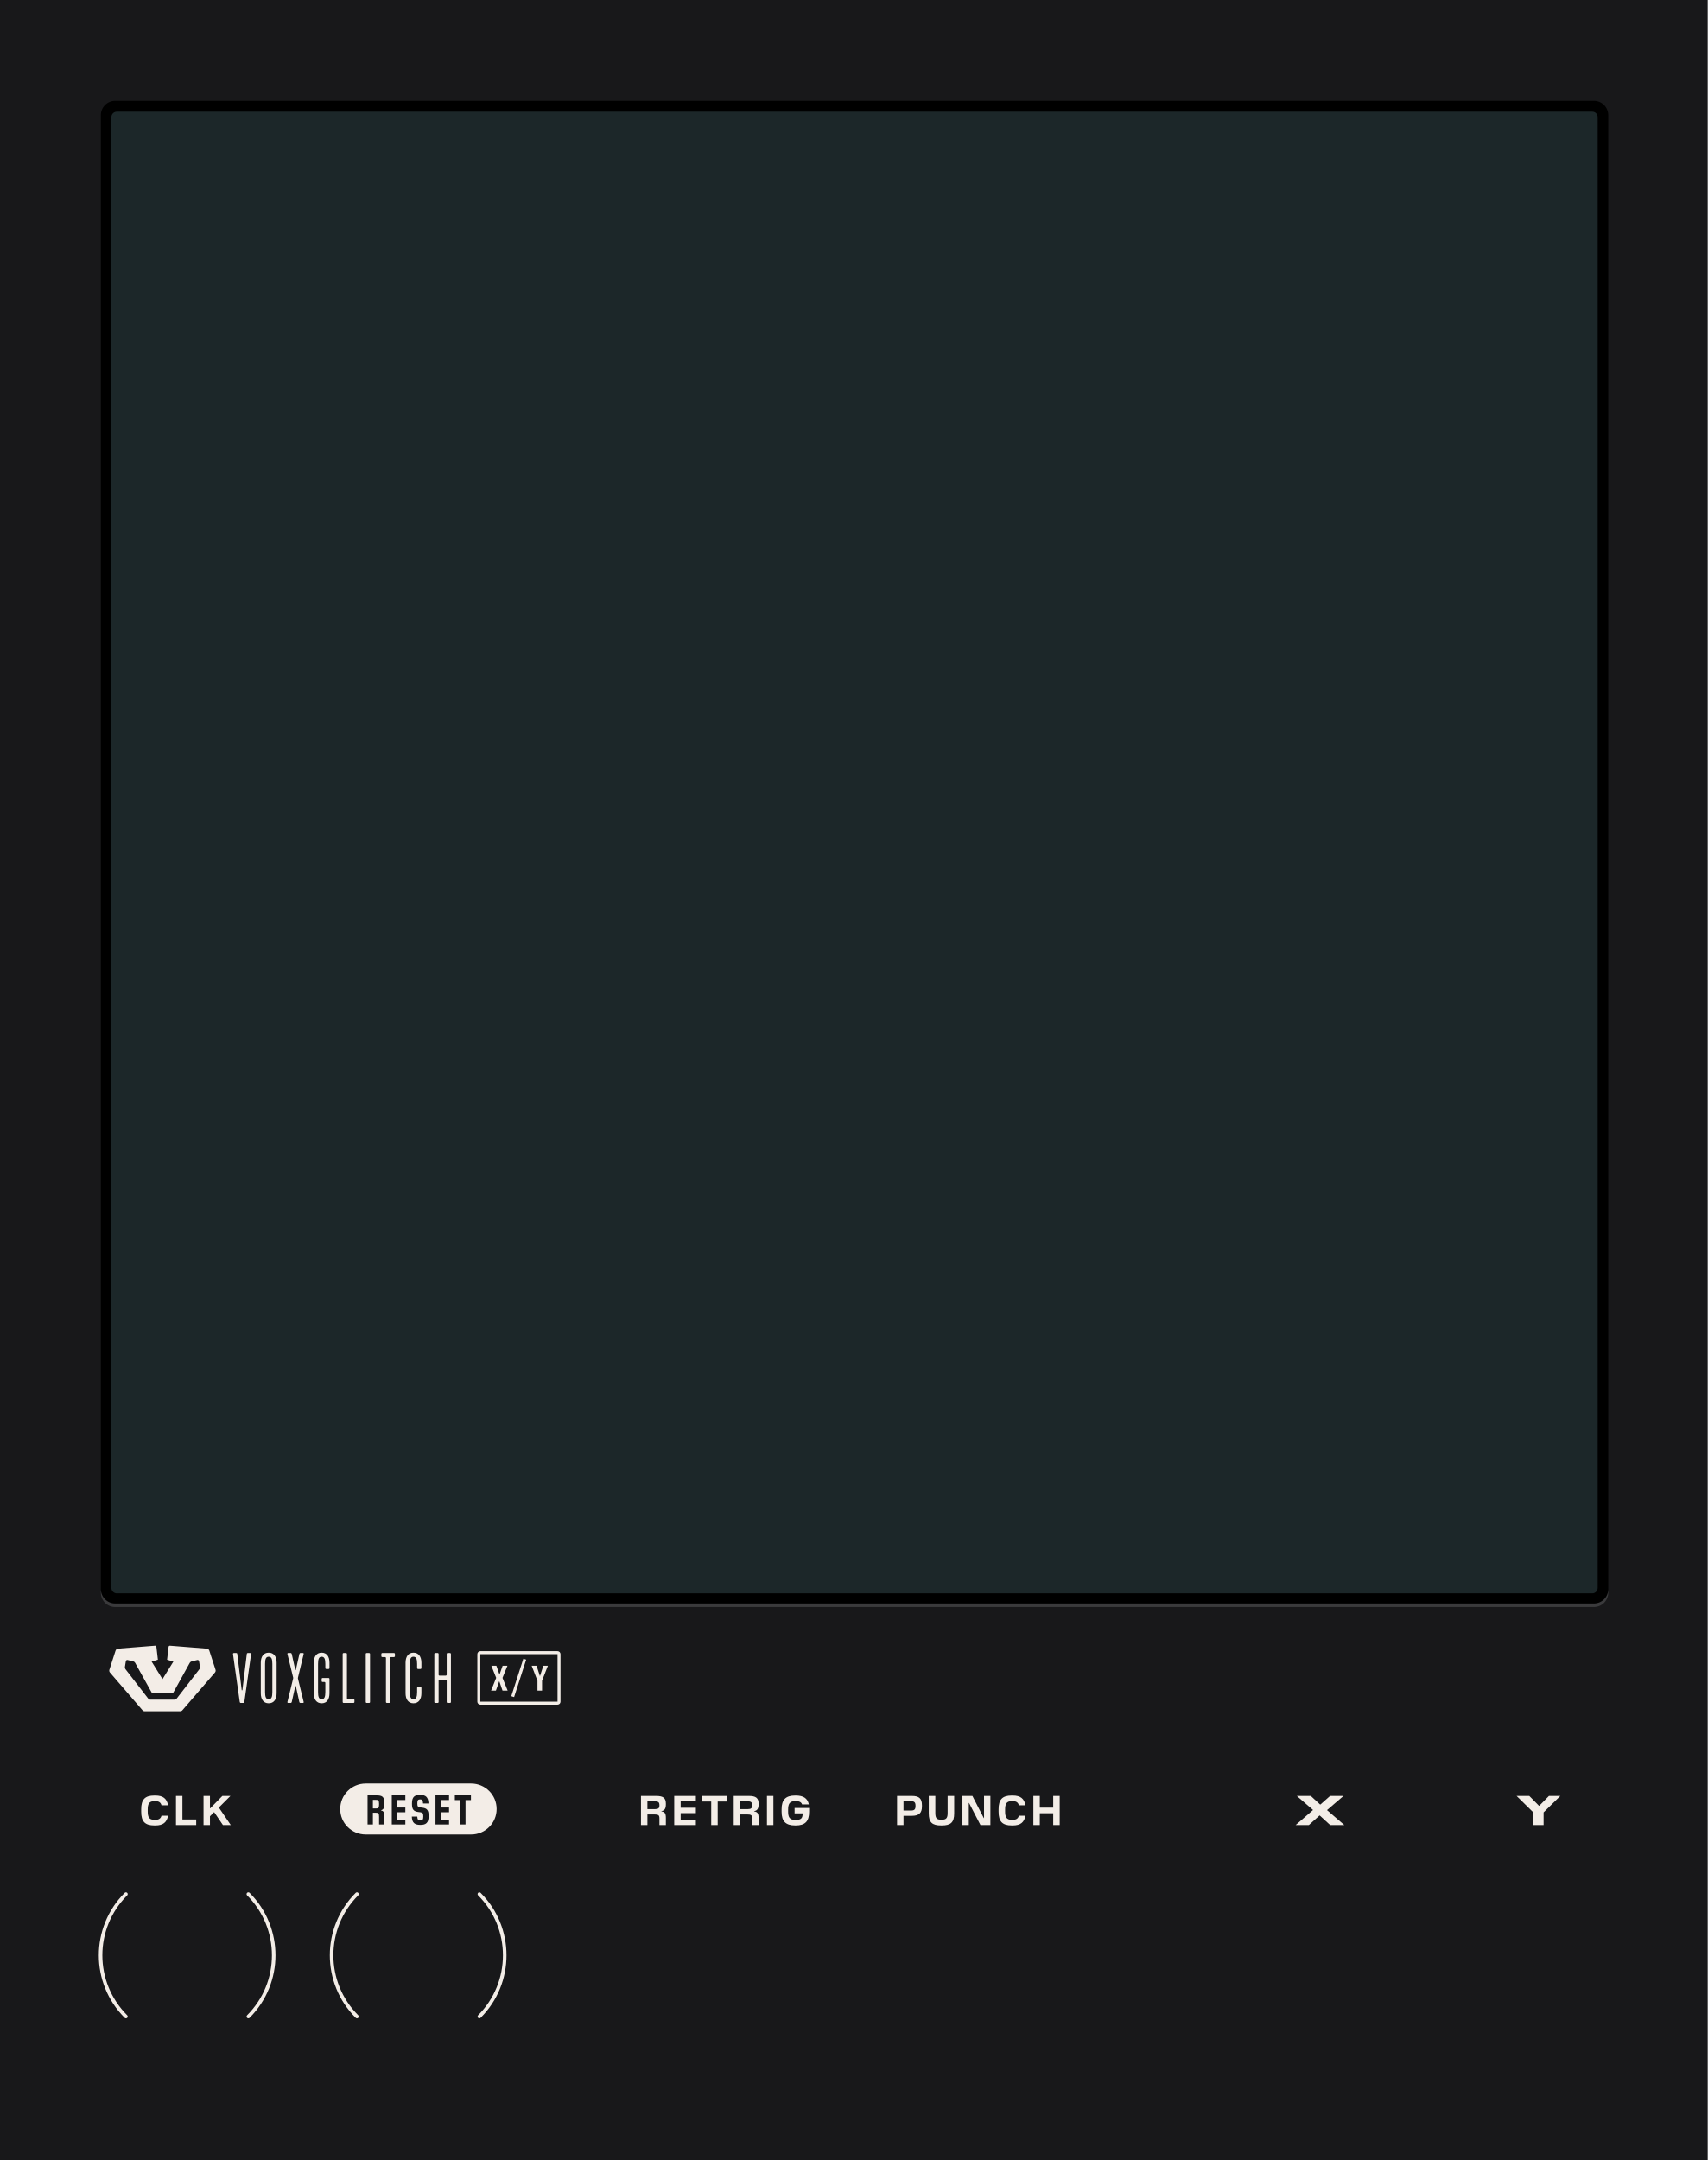
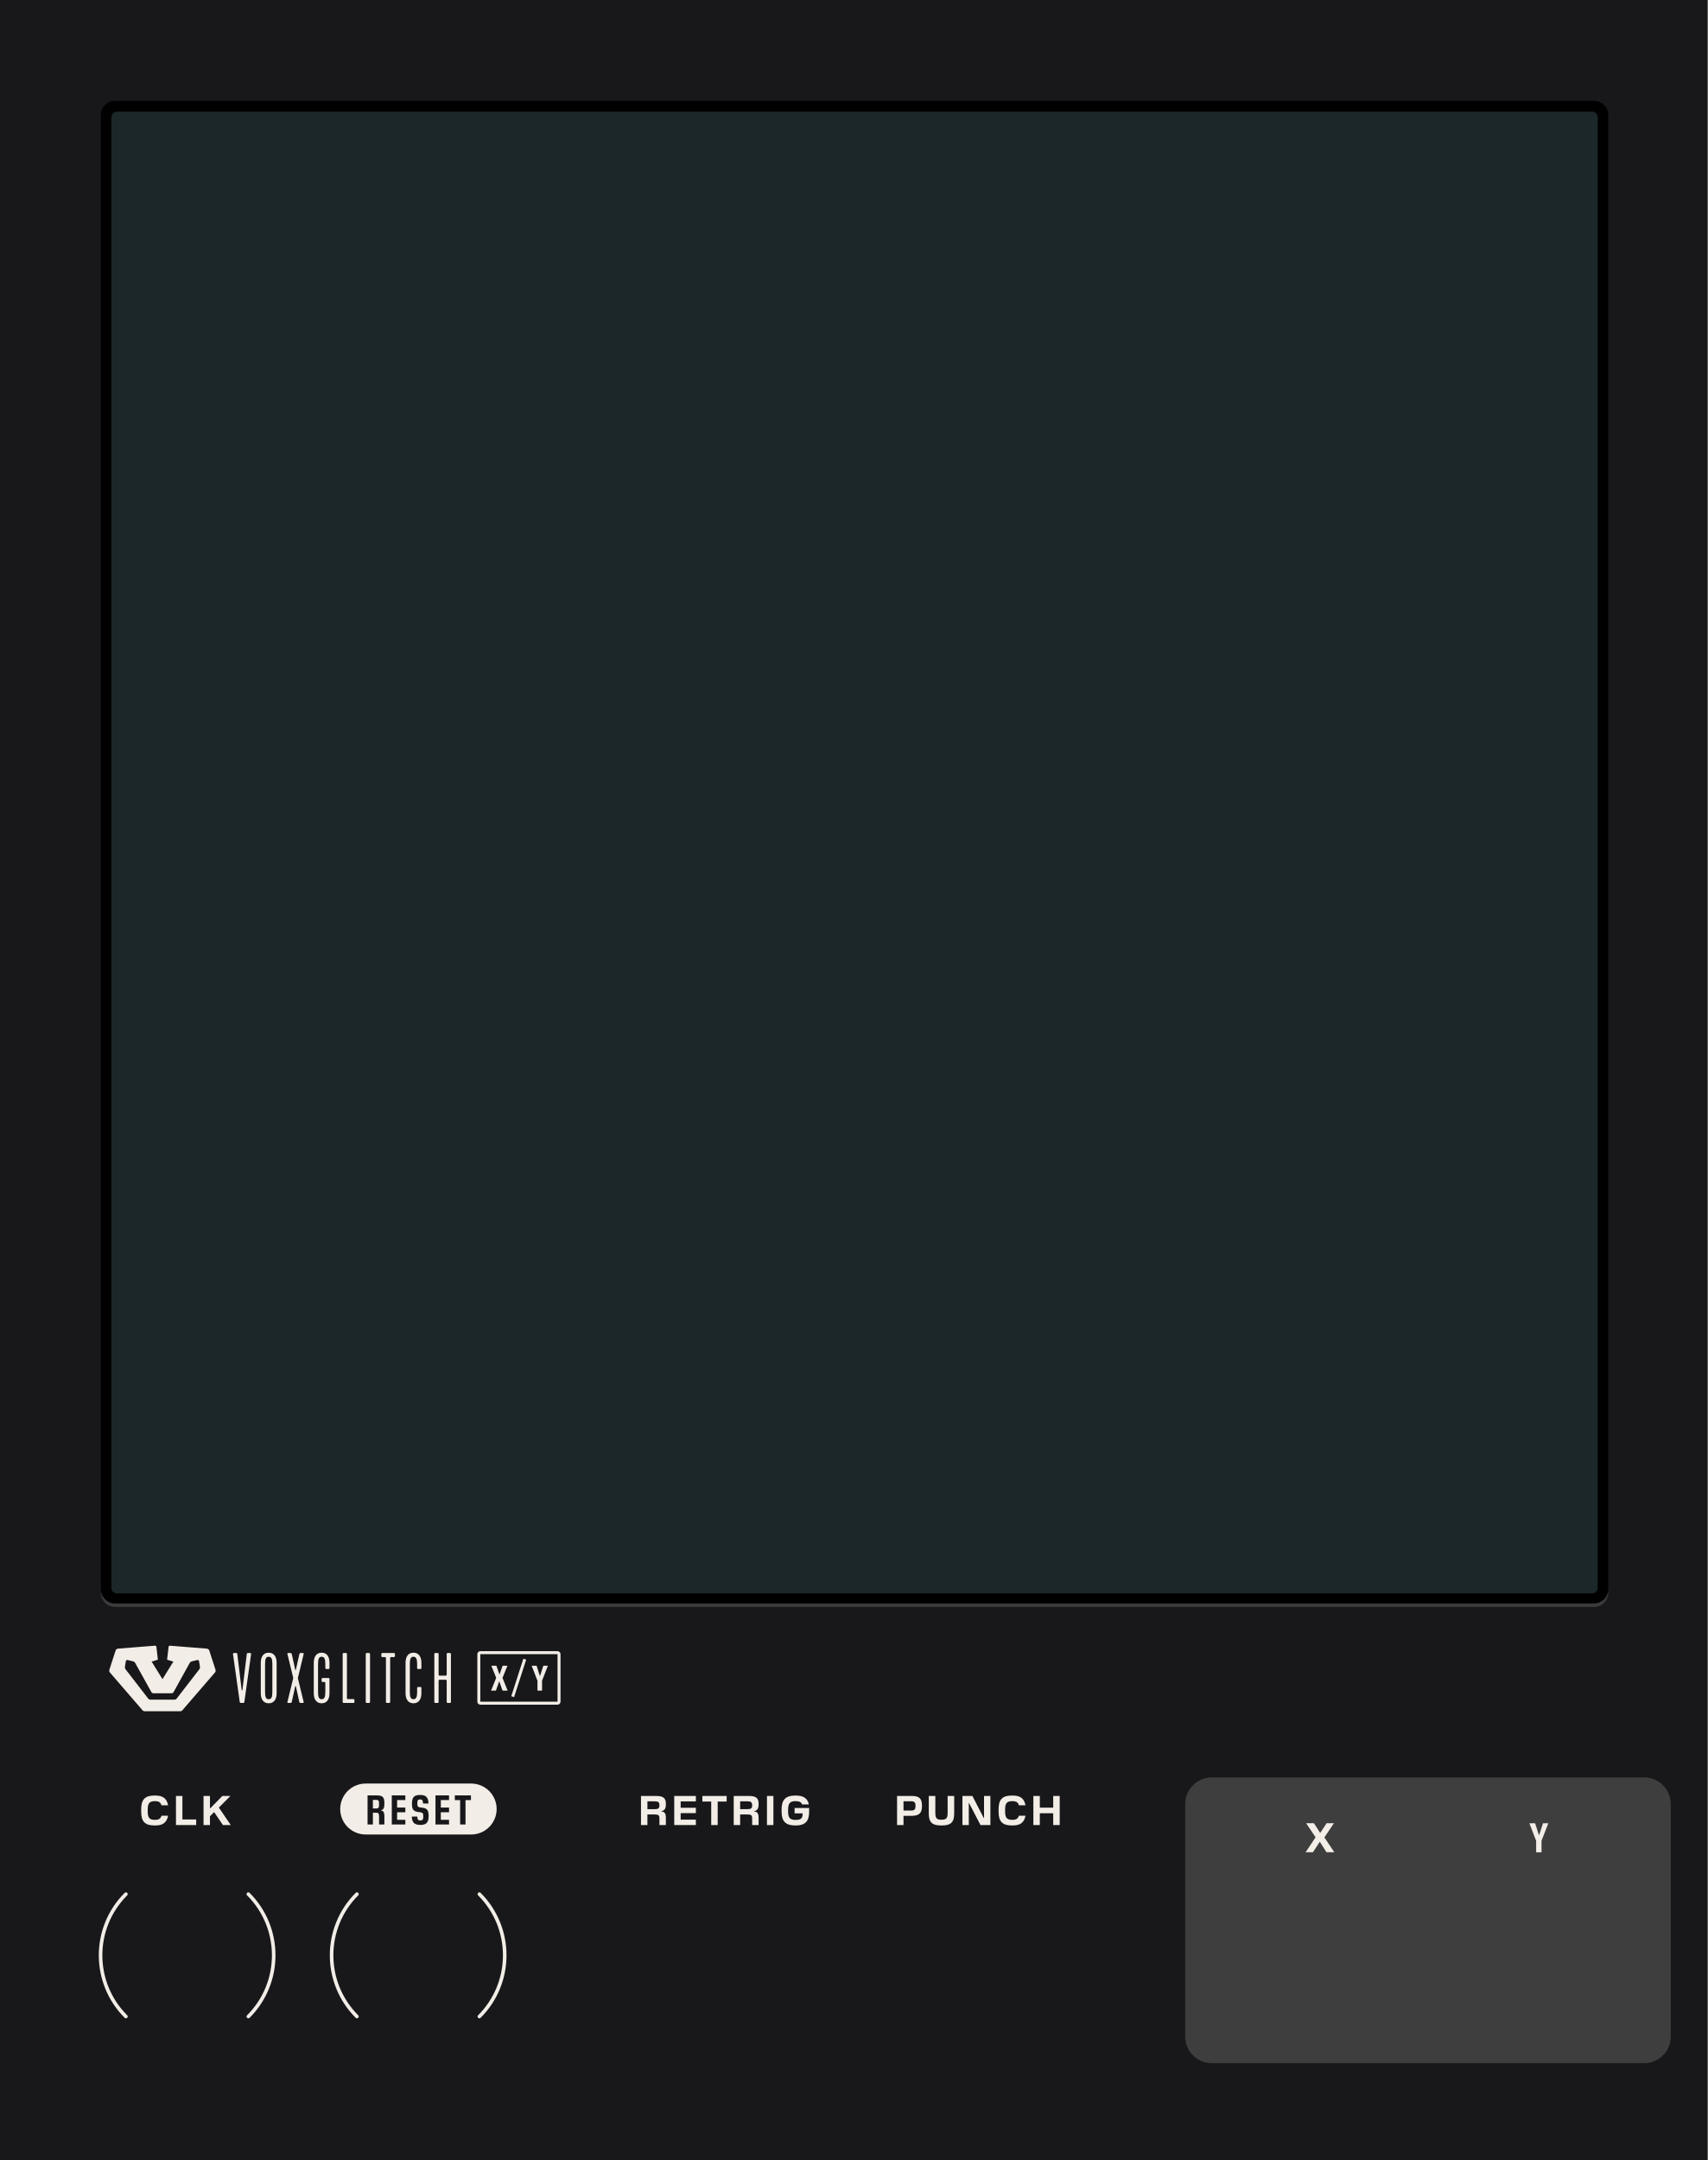
<svg xmlns="http://www.w3.org/2000/svg" version="1.1" id="Ebene_2" x="0px" y="0px" width="101.6mm" height="128.5mm" viewBox="0 0 288 364.252" style="enable-background:new 0 0 288 364.252;" xml:space="preserve">
  <rect x="0" y="0" width="288.0" height="364.252" style="fill:#18181a;fill-opacity:1;opacity:1;stroke:none" id="rect1" />
  <defs id="defs47">
- 	
- 	
- 	
- 	
- 
- 	
- 	
- 	
- 	
- 	
- 	
- 	
- 	
- 	
- 	
- </defs>
+     <rect x="159.804" y="438.104" width="89.081" height="27.121" id="rect3" />
+     <rect x="159.804" y="438.104" width="89.081" height="27.121" id="rect3-9" />
+   </defs>
  <style type="text/css" id="style2">
	.st0{fill:#F3EDE7;}
	.st1{opacity:0.15;fill:#FFFFFF;}
	.st2{fill:#1C2729;}
</style>
  <path class="st0" d="m 21.45,339.847 c -2.793,-2.793 -4.188,-6.45 -4.188,-10.111 0,-3.66 1.395,-7.318 4.188,-10.11 0.117,-0.117 0.117,-0.307 0,-0.424 -0.117,-0.117 -0.307,-0.117 -0.424,0 -2.909,2.908 -4.364,6.723 -4.364,10.535 0,3.812 1.455,7.626 4.364,10.535 0.117,0.117 0.307,0.117 0.424,0 0.118,-0.118 0.118,-0.308 0,-0.425 z" id="path4" style="fill-opacity:1;fill:#f3ede7;stroke:none" />
  <path class="st0" d="m 41.671,319.626 c 2.792,2.793 4.188,6.45 4.188,10.11 0,3.66 -1.395,7.318 -4.188,10.111 -0.117,0.117 -0.117,0.307 0,0.424 0.117,0.117 0.307,0.117 0.424,0 2.908,-2.908 4.364,-6.723 4.364,-10.535 0,-3.812 -1.455,-7.626 -4.364,-10.535 -0.117,-0.117 -0.307,-0.117 -0.424,0 -0.117,0.118 -0.117,0.308 0,0.425 z" id="path6" style="fill-opacity:1;fill:#f3ede7;stroke:none" />
  <path class="st0" d="m 60.411,339.847 c -2.793,-2.793 -4.188,-6.45 -4.188,-10.111 0,-3.66 1.395,-7.318 4.188,-10.11 0.117,-0.117 0.117,-0.307 0,-0.424 -0.117,-0.117 -0.307,-0.117 -0.424,0 -2.909,2.908 -4.364,6.723 -4.364,10.535 0,3.812 1.455,7.626 4.364,10.535 0.117,0.117 0.307,0.117 0.424,0 0.118,-0.118 0.118,-0.308 0,-0.425 z" id="path8" style="fill-opacity:1;fill:#f3ede7;stroke:none" />
  <path class="st0" d="m 80.632,319.626 c 2.793,2.793 4.188,6.45 4.188,10.11 0,3.66 -1.395,7.318 -4.188,10.111 -0.117,0.117 -0.117,0.307 0,0.424 0.117,0.117 0.307,0.117 0.424,0 2.908,-2.908 4.364,-6.723 4.364,-10.535 0,-3.812 -1.455,-7.626 -4.364,-10.535 -0.117,-0.117 -0.307,-0.117 -0.424,0 -0.117,0.118 -0.117,0.308 0,0.425 z" id="path10" style="fill-opacity:1;fill:#f3ede7;stroke:none" />
  <path class="st0" d="m 73.417,287.179 h 0.384 c 0.112,0 0.169,-0.067 0.169,-0.168 v -3.583 c 0,-0.101 0.067,-0.168 0.169,-0.168 h 1.015 c 0.102,0 0.181,0.067 0.181,0.168 v 3.583 c 0,0.101 0.068,0.168 0.169,0.168 h 0.373 c 0.112,0 0.169,-0.067 0.169,-0.168 v -8.086 c 0,-0.101 -0.068,-0.168 -0.169,-0.168 h -0.373 c -0.112,0 -0.169,0.067 -0.169,0.168 v 3.481 c 0,0.101 -0.079,0.168 -0.181,0.168 h -1.015 c -0.102,0 -0.169,-0.067 -0.169,-0.168 v -3.481 c 0,-0.101 -0.067,-0.168 -0.169,-0.168 h -0.384 c -0.112,0 -0.169,0.067 -0.169,0.168 v 8.086 c 0,0.101 0.067,0.168 0.169,0.168 z m -5.02,-1.639 c 0,1.033 0.462,1.696 1.33,1.696 0.88,0 1.342,-0.674 1.342,-1.696 v -0.887 c 0,-0.101 -0.067,-0.168 -0.169,-0.168 h -0.384 c -0.102,0 -0.169,0.067 -0.169,0.168 v 0.674 c 0,0.831 -0.146,1.224 -0.62,1.224 -0.474,0 -0.608,-0.393 -0.608,-1.224 v -4.717 c 0,-0.831 0.135,-1.224 0.608,-1.224 0.473,0 0.62,0.393 0.62,1.224 v 0.674 c 0,0.101 0.067,0.168 0.169,0.168 H 70.9 c 0.102,0 0.169,-0.067 0.169,-0.168 v -0.887 c 0,-1.022 -0.462,-1.696 -1.342,-1.696 -0.868,0 -1.33,0.663 -1.33,1.696 z m -4.085,-6.267 c 0,0.112 0.067,0.168 0.169,0.168 h 0.439 c 0.102,0 0.169,0.067 0.169,0.168 v 7.401 c 0,0.101 0.068,0.168 0.17,0.168 h 0.372 c 0.112,0 0.169,-0.067 0.169,-0.168 v -7.401 c 0,-0.101 0.067,-0.168 0.169,-0.168 h 0.462 c 0.102,0 0.17,-0.067 0.17,-0.168 v -0.348 c 0,-0.112 -0.068,-0.168 -0.17,-0.168 h -1.95 c -0.102,0 -0.169,0.067 -0.169,0.168 z m -2.459,7.906 h 0.384 c 0.112,0 0.169,-0.067 0.169,-0.168 v -8.086 c 0,-0.101 -0.067,-0.168 -0.169,-0.168 h -0.384 c -0.112,0 -0.169,0.067 -0.169,0.168 v 8.086 c 0,0.101 0.067,0.168 0.169,0.168 z m -4.062,-0.168 c 0,0.101 0.067,0.168 0.169,0.168 h 1.646 c 0.102,0 0.169,-0.067 0.169,-0.168 v -0.314 c 0,-0.101 -0.067,-0.168 -0.169,-0.168 h -0.925 c -0.102,0 -0.169,-0.067 -0.169,-0.168 v -7.435 c 0,-0.101 -0.067,-0.168 -0.169,-0.168 H 57.96 c -0.112,0 -0.169,0.067 -0.169,0.168 z m -4.874,-1.471 c 0,1.033 0.462,1.696 1.33,1.696 0.88,0 1.319,-0.674 1.319,-1.696 v -2.403 c 0,-0.101 -0.067,-0.168 -0.169,-0.168 h -0.981 c -0.102,0 -0.169,0.067 -0.169,0.168 v 0.337 c 0,0.112 0.067,0.168 0.169,0.168 h 0.282 c 0.102,0 0.169,0.067 0.169,0.168 v 1.516 c 0,0.831 -0.146,1.224 -0.62,1.224 -0.474,0 -0.608,-0.393 -0.608,-1.224 v -4.717 c 0,-0.831 0.135,-1.224 0.608,-1.224 0.473,0 0.62,0.393 0.62,1.224 v 0.674 c 0,0.101 0.067,0.168 0.169,0.168 h 0.361 c 0.102,0 0.169,-0.067 0.169,-0.168 v -0.887 c 0,-1.022 -0.439,-1.696 -1.319,-1.696 -0.868,0 -1.33,0.663 -1.33,1.696 z m -4.333,1.639 h 0.451 c 0.079,0 0.146,-0.067 0.169,-0.168 l 0.598,-2.684 h 0.091 l 0.586,2.684 c 0.022,0.101 0.102,0.168 0.181,0.168 h 0.439 c 0.079,0 0.136,-0.067 0.113,-0.168 l -0.97,-3.976 0.011,-0.135 0.959,-3.976 c 0.022,-0.101 -0.034,-0.168 -0.113,-0.168 H 50.66 c -0.079,0 -0.146,0.067 -0.169,0.168 l -0.598,2.695 h -0.091 l -0.598,-2.695 c -0.022,-0.101 -0.09,-0.168 -0.169,-0.168 h -0.451 c -0.067,0 -0.135,0.067 -0.112,0.168 l 0.97,3.976 v 0.135 l -0.97,3.976 c -0.023,0.101 0.045,0.168 0.112,0.168 z m -3.882,-1.853 v -4.717 c 0,-0.831 0.135,-1.224 0.609,-1.224 0.485,0 0.62,0.393 0.62,1.224 v 4.717 c 0,0.831 -0.135,1.224 -0.62,1.224 -0.474,0 -0.609,-0.393 -0.609,-1.224 z m -0.722,0.214 c 0,1.033 0.462,1.696 1.331,1.696 0.88,0 1.342,-0.663 1.342,-1.696 v -5.144 c 0,-1.033 -0.462,-1.696 -1.342,-1.696 -0.868,0 -1.331,0.663 -1.331,1.696 z m -3.362,1.639 h 0.406 c 0.113,0 0.169,-0.056 0.191,-0.213 l 1.128,-8.007 c 0.022,-0.168 -0.068,-0.202 -0.169,-0.202 h -0.35 c -0.124,0 -0.191,0.034 -0.203,0.18 l -0.744,6.098 h -0.113 l -0.745,-6.098 c -0.011,-0.146 -0.079,-0.18 -0.203,-0.18 h -0.35 c -0.102,0 -0.192,0.034 -0.169,0.202 l 1.128,8.007 c 0.024,0.157 0.08,0.213 0.193,0.213 z" id="path14" style="stroke:none;fill-opacity:1;fill:#f3ede7" />
  <path class="st0" d="m 94.028,278.948 v 8.018 H 81.003 v -8.018 h 13.025 m 0,-0.5 H 81.003 c -0.276,0 -0.5,0.224 -0.5,0.5 v 8.018 c 0,0.276 0.224,0.5 0.5,0.5 h 13.025 c 0.276,0 0.5,-0.224 0.5,-0.5 v -8.018 c 0,-0.276 -0.224,-0.5 -0.5,-0.5 z" id="path16" style="stroke:none;fill-opacity:1;fill:#f3ede7" />
  <path class="st0" d="M 91.417,283.425 92.4,280.9 h -0.768 l -0.558,1.721 H 91.045 L 90.493,280.9 h -0.828 l 0.978,2.537 v 1.661 h 0.773 v -1.673 z m -6.672,-0.474 0.834,-2.051 h -0.81 l -0.516,1.451 h -0.03 l -0.51,-1.451 h -0.852 l 0.821,2.045 -0.863,2.153 h 0.815 l 0.552,-1.559 h 0.024 l 0.539,1.559 h 0.864 z" id="path18" style="stroke:none;fill-opacity:1;fill:#f3ede7" />
  <polyline class="st0" points="86.701,286.193 88.738,279.875 88.262,279.721 86.225,286.04  " id="polyline20" />
  <path class="st0" d="m 34.875,278.018 -6.214,-0.496 c -0.115,-0.009 -0.216,0.074 -0.229,0.189 l -0.252,2.174 1.058,0.32 -1.834,2.955 -1.834,-2.955 1.058,-0.32 -0.254,-2.176 c -0.013,-0.115 -0.115,-0.198 -0.229,-0.189 l -6.23,0.497 c -0.196,0.016 -0.364,0.148 -0.425,0.336 l -1.043,3.223 c -0.053,0.163 -0.017,0.342 0.095,0.471 l 5.492,6.364 c 0.092,0.107 0.227,0.169 0.368,0.169 h 5.986 c 0.141,0 0.276,-0.062 0.368,-0.169 l 5.494,-6.364 c 0.112,-0.13 0.148,-0.308 0.095,-0.471 l -1.046,-3.222 c -0.06,-0.188 -0.228,-0.321 -0.424,-0.336 z m -5.456,8.607 h -4.045 c -0.151,0 -0.293,-0.07 -0.385,-0.189 l -3.828,-4.953 c -0.083,-0.107 -0.118,-0.245 -0.096,-0.379 l 0.158,-0.97 c 0.023,-0.141 0.16,-0.232 0.298,-0.198 l 0.953,0.234 c 0.131,0.032 0.243,0.118 0.309,0.236 l 2.789,5.011 0.213,0.125 h 3.237 l 0.213,-0.126 2.772,-5.009 c 0.066,-0.119 0.179,-0.205 0.311,-0.238 l 0.952,-0.232 c 0.138,-0.034 0.275,0.057 0.298,0.198 l 0.159,0.967 c 0.022,0.134 -0.013,0.272 -0.096,0.379 l -3.829,4.953 c -0.091,0.122 -0.233,0.191 -0.383,0.191 z" id="path22" style="stroke:none;fill-opacity:1;fill:#f3ede7" />
  <path class="st0" d="m 35.41,306.288 0.672,-0.679 h 0.049 l 1.463,2.157 h 1.324 l -2.01,-2.949 1.954,-1.954 h -1.359 l -2.052,2.087 H 35.41 v -2.087 h -1.085 v 4.903 h 1.085 z m -2.323,0.54 h -2.325 v -3.964 h -1.085 v 4.903 h 3.411 v -0.939 z m -6.902,1.008 c 1.345,0 1.94,-0.532 2.165,-1.646 h -1.114 c -0.14,0.504 -0.476,0.7 -1.085,0.7 H 26.06 c -0.974,0 -1.148,-0.539 -1.148,-1.429 v -0.294 c 0,-0.889 0.175,-1.429 1.148,-1.429 h 0.091 c 0.609,0 0.945,0.196 1.085,0.701 h 1.114 c -0.224,-1.114 -0.82,-1.646 -2.165,-1.646 h -0.161 c -1.583,0 -2.213,0.687 -2.213,2.304 v 0.434 c 0,1.618 0.63,2.304 2.213,2.304 h 0.161 z" id="path24" style="stroke:none;stroke-opacity:1;fill-opacity:1;fill:#f3ede7" />
  <path class="st0" d="m 134.197,307.836 c 1.576,0 2.262,-0.686 2.262,-2.304 v -0.637 h -2.452 v 0.903 h 1.359 c 0,0.785 -0.238,1.1 -1.121,1.1 h -0.154 c -0.973,0 -1.176,-0.525 -1.176,-1.421 v -0.309 c 0,-0.889 0.203,-1.429 1.176,-1.429 h 0.119 c 0.588,0 0.938,0.168 1.058,0.553 h 1.142 c -0.217,-1.057 -0.952,-1.499 -2.213,-1.499 h -0.091 c -1.59,0 -2.29,0.693 -2.29,2.311 v 0.427 c 0,1.618 0.7,2.304 2.29,2.304 h 0.091 z m -3.766,-4.973 h -1.085 v 4.903 h 1.085 z m -4.395,0.904 c 0.616,0 0.812,0.154 0.812,0.651 v 0.042 c 0,0.469 -0.196,0.623 -0.701,0.623 h -1.324 v -1.316 z m -1.212,2.213 h 1.205 c 0.645,0 0.82,0.119 0.82,0.672 v 1.114 h 1.085 v -1.184 c 0,-0.854 -0.231,-1.03 -0.75,-1.114 v -0.049 c 0.525,-0.084 0.75,-0.406 0.75,-1.135 v -0.126 c 0,-0.953 -0.448,-1.296 -1.667,-1.296 h -2.528 v 4.903 h 1.085 z m -3.787,-2.178 h 1.513 v -0.938 h -4.097 v 0.938 h 1.492 v 3.964 h 1.093 v -3.964 z m -3.681,3.053 h -2.563 v -1.092 h 2.563 v -0.904 h -2.563 v -1.085 h 2.563 v -0.911 h -3.649 v 4.903 h 3.649 z m -6.959,-3.088 c 0.616,0 0.812,0.154 0.812,0.651 v 0.042 c 0,0.469 -0.196,0.623 -0.701,0.623 h -1.324 v -1.316 z m -1.211,2.213 h 1.205 c 0.645,0 0.82,0.119 0.82,0.672 v 1.114 h 1.085 v -1.184 c 0,-0.854 -0.231,-1.03 -0.75,-1.114 v -0.049 c 0.525,-0.084 0.75,-0.406 0.75,-1.135 v -0.126 c 0,-0.953 -0.448,-1.296 -1.667,-1.296 H 108.1 v 4.903 h 1.085 v -1.785 z" id="path26" style="fill-opacity:1;fill:#f3ede7;stroke:none" />
  <path class="st0" d="m 178.716,302.863 h -1.093 v 1.975 h -2.262 v -1.975 h -1.085 v 4.903 h 1.085 v -1.989 h 2.262 v 1.989 h 1.093 z m -7.932,4.973 c 1.345,0 1.94,-0.532 2.165,-1.646 h -1.114 c -0.14,0.504 -0.477,0.7 -1.085,0.7 h -0.091 c -0.974,0 -1.148,-0.539 -1.148,-1.429 v -0.294 c 0,-0.889 0.175,-1.429 1.148,-1.429 h 0.091 c 0.609,0 0.945,0.196 1.085,0.701 h 1.114 c -0.224,-1.114 -0.82,-1.646 -2.165,-1.646 h -0.161 c -1.583,0 -2.213,0.687 -2.213,2.304 v 0.434 c 0,1.618 0.63,2.304 2.213,2.304 h 0.161 z m -3.758,-4.973 h -1.071 v 3.726 h -0.042 l -1.919,-3.726 h -1.681 v 4.903 h 1.072 v -3.719 h 0.042 l 1.926,3.719 h 1.674 v -4.903 z m -8.198,4.973 c 1.513,0 2.094,-0.518 2.094,-2.031 v -2.942 h -1.106 v 2.879 c 0,0.847 -0.238,1.121 -0.96,1.121 h -0.154 c -0.722,0 -0.959,-0.266 -0.959,-1.121 v -2.879 h -1.107 v 2.942 c 0,1.513 0.575,2.031 2.094,2.031 z m -5.201,-4.083 c 0.588,0 0.771,0.196 0.771,0.75 v 0.07 c 0,0.54 -0.168,0.75 -0.764,0.75 h -1.261 v -1.569 h 1.254 z m -1.253,2.458 h 1.429 c 1.198,0 1.681,-0.498 1.681,-1.562 v -0.21 c 0,-1.156 -0.483,-1.576 -1.681,-1.576 h -2.514 v 4.903 h 1.085 z" id="path28" style="fill-opacity:1;fill:#f3ede7;stroke:none" />
-   <polygon class="st0" points="224.314,302.863 222.689,304.306 222.633,304.306 221.057,302.863 218.697,302.863 221.442,305.231 218.508,307.766 220.735,307.766 222.521,306.169 222.584,306.169 224.328,307.766 226.716,307.766 223.796,305.252 226.576,302.863 " id="polygon30" style="fill-opacity:1;fill:#f3ede7;stroke:none" />
-   <polygon class="st0" points="261.229,302.863 259.597,304.517 259.541,304.517 257.909,302.863 255.766,302.863 258.588,305.637 258.588,307.766 260.325,307.766 260.325,305.63 263.147,302.863 " id="polygon32" style="fill-opacity:1;fill:#f3ede7;stroke:none" />
  <path class="st0" d="M63.408,303.524h-0.521v1.449h0.556c0.345,0,0.485-0.07,0.485-0.651v-0.14  C63.929,303.594,63.78,303.524,63.408,303.524z M79.462,300.77H61.671c-2.372,0-4.295,1.923-4.295,4.295v0  c0,2.372,1.923,4.295,4.295,4.295h17.791c2.372,0,4.295-1.923,4.295-4.295v0C83.757,302.693,81.834,300.77,79.462,300.77z   M64.829,304.161c0,0.792-0.19,1.009-0.57,1.106v0.035c0.38,0.084,0.57,0.238,0.57,1.121v1.246h-0.9v-1.303  c0-0.602-0.134-0.672-0.514-0.672h-0.527v1.975h-0.9v-4.902h1.512c0.936,0,1.33,0.21,1.33,1.303V304.161z M68.359,303.552h-1.386  v1.268h1.386v0.792h-1.386v1.274h1.386v0.784h-2.286v-4.902h2.286V303.552z M72.283,306.29c0,1.121-0.464,1.45-1.364,1.45h-0.07  c-0.443,0-0.788-0.098-1.02-0.301c-0.232-0.203-0.359-0.575-0.38-1.1h0.921c0.028,0.553,0.211,0.658,0.514,0.658  c0.358,0,0.499-0.134,0.499-0.631v-0.119c0-0.44-0.091-0.581-0.492-0.637l-0.352-0.042c-0.773-0.099-1.062-0.421-1.062-1.352v-0.077  c0-1.093,0.408-1.443,1.337-1.443h0.084c0.887,0,1.337,0.351,1.365,1.443h-0.915c-0.027-0.582-0.168-0.693-0.499-0.693  c-0.338,0-0.464,0.14-0.464,0.623v0.098c0,0.428,0.091,0.582,0.492,0.631l0.352,0.042c0.773,0.098,1.055,0.42,1.055,1.352V306.29z   M75.729,303.552h-1.386v1.268h1.386v0.792h-1.386v1.274h1.386v0.784h-2.286v-4.902h2.286V303.552z M79.422,303.566h-0.914v4.104  H77.6v-4.104h-0.893v-0.799h2.715V303.566z" id="path36" style="fill-opacity:1;fill:#f3ede7;stroke:none" />
  <path d="M268.818,270.393h-249.4c-1.331,0-2.41-1.079-2.41-2.41V19.418c0-1.331,1.079-2.41,2.41-2.41h249.4  c1.331,0,2.41,1.079,2.41,2.41v248.565C271.228,269.314,270.149,270.393,268.818,270.393z" id="path38" />
  <path class="st1" d="M268.818,270.411h-249.4c-1.331,0-2.41-1.079-2.41-2.41v0.583c0,1.331,1.079,2.41,2.41,2.41h249.4  c1.331,0,2.41-1.079,2.41-2.41v-0.583C271.228,269.332,270.149,270.411,268.818,270.411z" id="path40" />
  <path class="st2" d="M268.534,268.696H19.701c-0.504,0-0.912-0.409-0.912-0.912V19.749c0-0.504,0.409-0.912,0.912-0.912h248.833  c0.504,0,0.912,0.409,0.912,0.912v248.034C269.447,268.288,269.038,268.696,268.534,268.696z" id="path42" style="stroke:none;fill:#1c2729;fill-opacity:1" />
+   <rect style="fill:#3e3e3e;fill-opacity:1;stroke:none;stroke-width:0.283" id="rect2" width="81.9" height="48.189" x="199.877" y="-347.927" rx="4.5" ry="4.5" transform="scale(1,-1)" />
+   <path style="font-size:9.333px;font-family:Pilat;-inkscape-font-specification:Pilat;text-align:center;white-space:pre;fill:#f4eee9;stroke-width:0.283" d="m 223.354,309.851 1.61,-2.394 h -1.232 l -1.064,1.617 h -0.035 l -1.043,-1.617 h -1.316 l 1.596,2.373 -1.68,2.527 h 1.232 l 1.141,-1.75 h 0.035 l 1.113,1.75 h 1.323 z" id="text1" aria-label="X" />
+   <path d="m 259.973,310.413 1.148,-2.947 h -0.896 l -0.651,2.009 h -0.035 l -0.644,-2.009 h -0.966 l 1.141,2.961 v 1.939 h 0.903 z" id="text1-7" style="font-size:9.333px;font-family:'Pilat Condensed';-inkscape-font-specification:'Pilat Condensed, ';text-align:center;white-space:pre;fill:#f4eee9;stroke-width:0.283" aria-label="Y" />
</svg>
